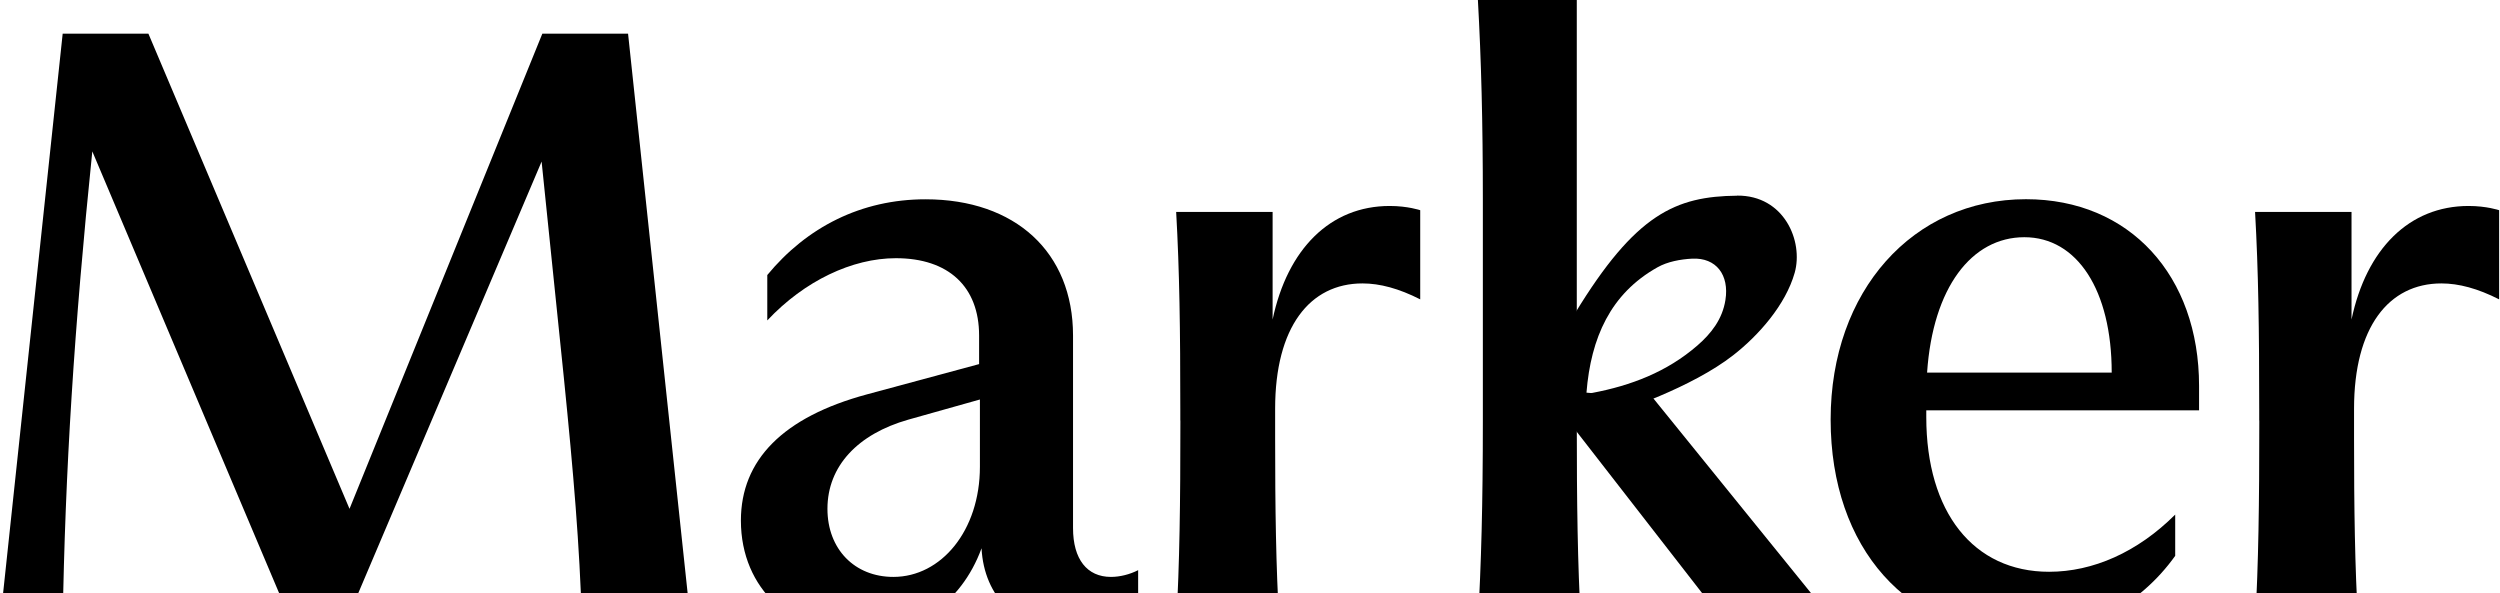
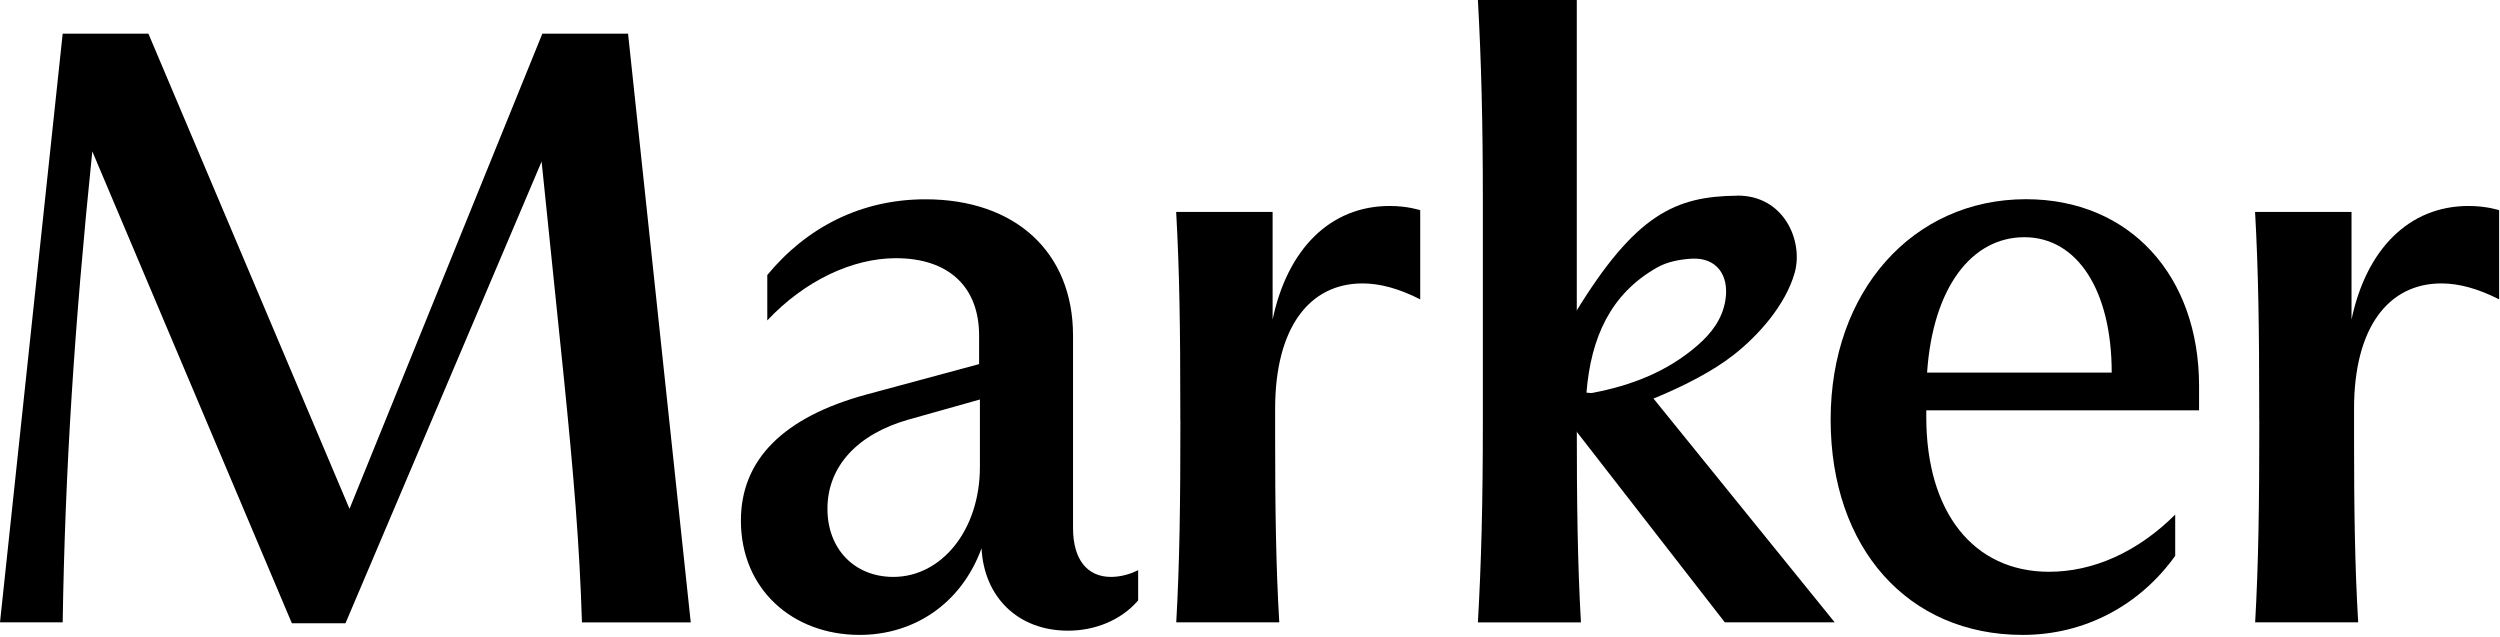
- <svg xmlns="http://www.w3.org/2000/svg" width="1068" height="253" viewBox="0 0 1068 253" fill="none">
+ <svg xmlns="http://www.w3.org/2000/svg" width="1068" height="272" viewBox="0 0 1068 272" fill="none">
  <path d="M26.777 14.391H63.403L149.313 217.373L231.683 14.391H268.309L295.086 265.887H248.611C247.572 232.493 245.072 203.023 240.878 161.357L231.375 69.022L147.582 266.272H124.69L39.435 64.674C31.702 140.12 27.816 200.83 26.777 265.849H0L26.777 14.391Z" fill="black" />
  <path d="M316.512 222.372C316.512 196.518 334.478 178.167 370.374 168.472L418.272 155.545V143.349C418.272 122.497 405.23 110.301 382.723 110.301C364.064 110.301 343.635 119.996 327.784 136.886V117.495C344.674 97.028 367.911 85.14 395.381 85.14C433.777 85.14 458.399 107.762 458.399 143.349V225.604C458.399 238.915 464.401 246.456 474.596 246.456C478.482 246.456 482.676 245.379 486.215 243.571V256.497C478.828 265.115 467.556 269.424 456.283 269.424C434.815 269.424 420.388 255.035 419.311 234.222C410.501 258.306 390.072 271.232 367.219 271.232C338.711 271.232 316.512 251.842 316.512 222.372ZM418.618 199.404V170.665L387.994 179.283C366.526 185.4 353.484 199.058 353.484 217.371C353.484 234.606 365.103 246.456 381.646 246.456C402.075 246.456 418.618 226.681 418.618 199.404Z" fill="black" />
  <path d="M504.227 179.632V174.977C504.227 140.852 503.881 115.691 502.457 90.529H543.661V136.504C550.009 106.342 568.322 87.99 593.676 87.99C601.409 87.99 606.718 89.799 606.718 89.799V127.886C597.562 123.231 589.482 121.077 582.057 121.077C559.512 121.077 544.739 139.775 544.739 174.592V187.173C544.739 216.989 545.085 242.151 546.508 265.85H502.495C503.919 240.689 504.265 215.566 504.265 179.632H504.227Z" fill="black" />
  <path d="M864.073 271.233C815.135 271.233 782.049 234.222 782.049 179.244C782.049 124.267 817.251 85.102 865.496 85.102C909.855 85.102 939.441 117.803 939.441 164.856V175.282H822.907V178.167C822.907 218.756 842.99 244.263 875.384 244.263C894.043 244.263 913.049 235.992 929.246 219.833V237.454C914.087 258.652 890.504 271.233 864.111 271.233H864.073ZM902.122 159.162C902.122 123.959 887.349 101.337 864.804 101.337C842.259 101.337 825.715 122.882 823.253 159.162H902.122Z" fill="black" />
  <path d="M965.135 179.632V174.977C965.135 140.852 964.789 115.691 963.365 90.529H1004.57V136.504C1010.92 106.342 1029.23 87.99 1054.58 87.99C1062.32 87.99 1067.63 89.799 1067.63 89.799V127.886C1058.47 123.231 1050.39 121.077 1042.97 121.077C1020.42 121.077 1005.65 139.775 1005.65 174.592V187.173C1005.65 216.989 1005.99 242.151 1007.42 265.85H963.404C964.827 240.689 965.173 215.566 965.173 179.632H965.135Z" fill="black" />
  <path d="M742.066 83.601C715.866 83.871 698.707 91.334 672.738 134.001V175.667L673.2 175.821V175.667L674.47 175.128C674.47 175.128 686.935 176.859 687.012 176.936C692.359 175.898 722.791 165.548 740.45 151.737C751.261 143.311 762.803 130.269 766.689 116.534C770.498 103.03 762.187 83.371 742.066 83.563V83.601ZM737.103 128.153C735.795 136.463 730.948 142.542 725.1 147.62C712.057 158.931 696.668 164.74 680.202 167.857C679.625 167.972 679.009 167.818 677.74 167.741C679.625 144.273 688.012 125.46 708.018 114.226C712.365 111.763 717.867 110.763 722.907 110.494C733.179 109.994 738.796 117.457 737.103 128.153Z" fill="black" />
  <path d="M673.602 167.78V0H631.359C632.783 25.854 633.475 51.746 633.475 85.525V180.014C633.475 215.601 632.783 240.724 631.359 265.885H675.372C673.949 240.724 673.602 215.601 673.602 180.014V167.818V167.78Z" fill="black" />
  <path d="M783.771 265.85L701.554 164.32L672.738 172.4V183.364L736.834 265.85H783.771Z" fill="black" />
</svg>
